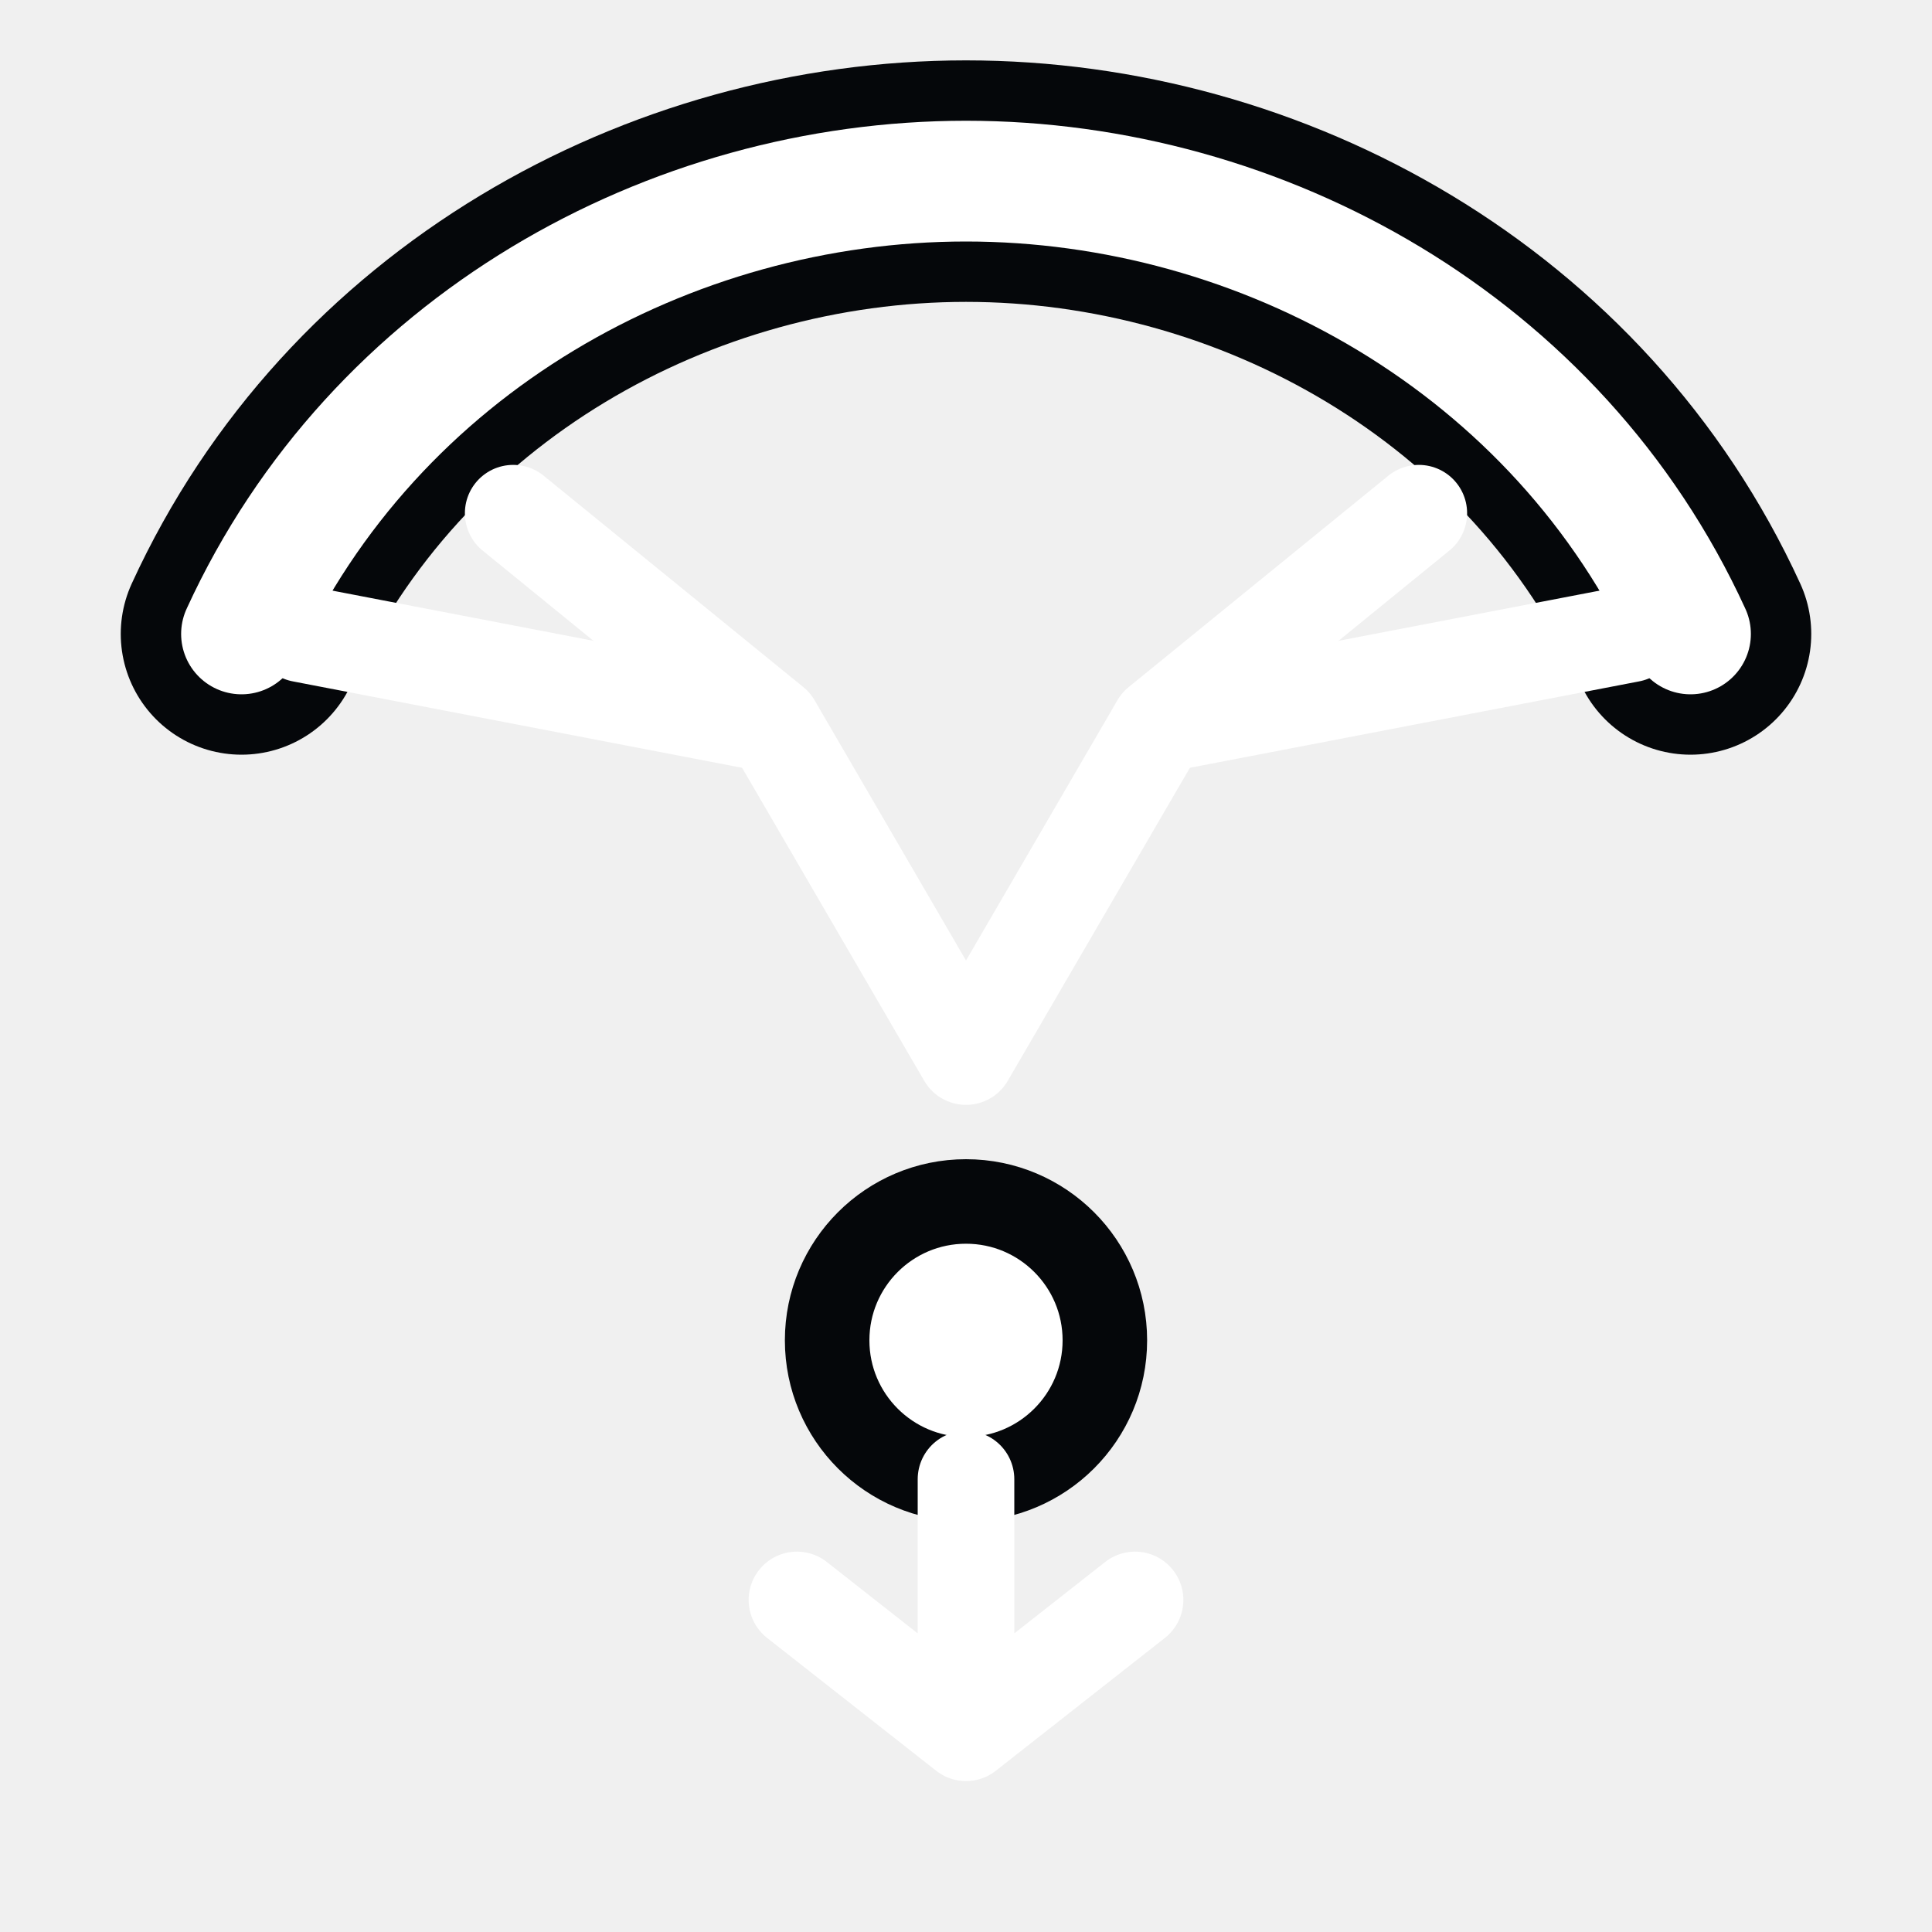
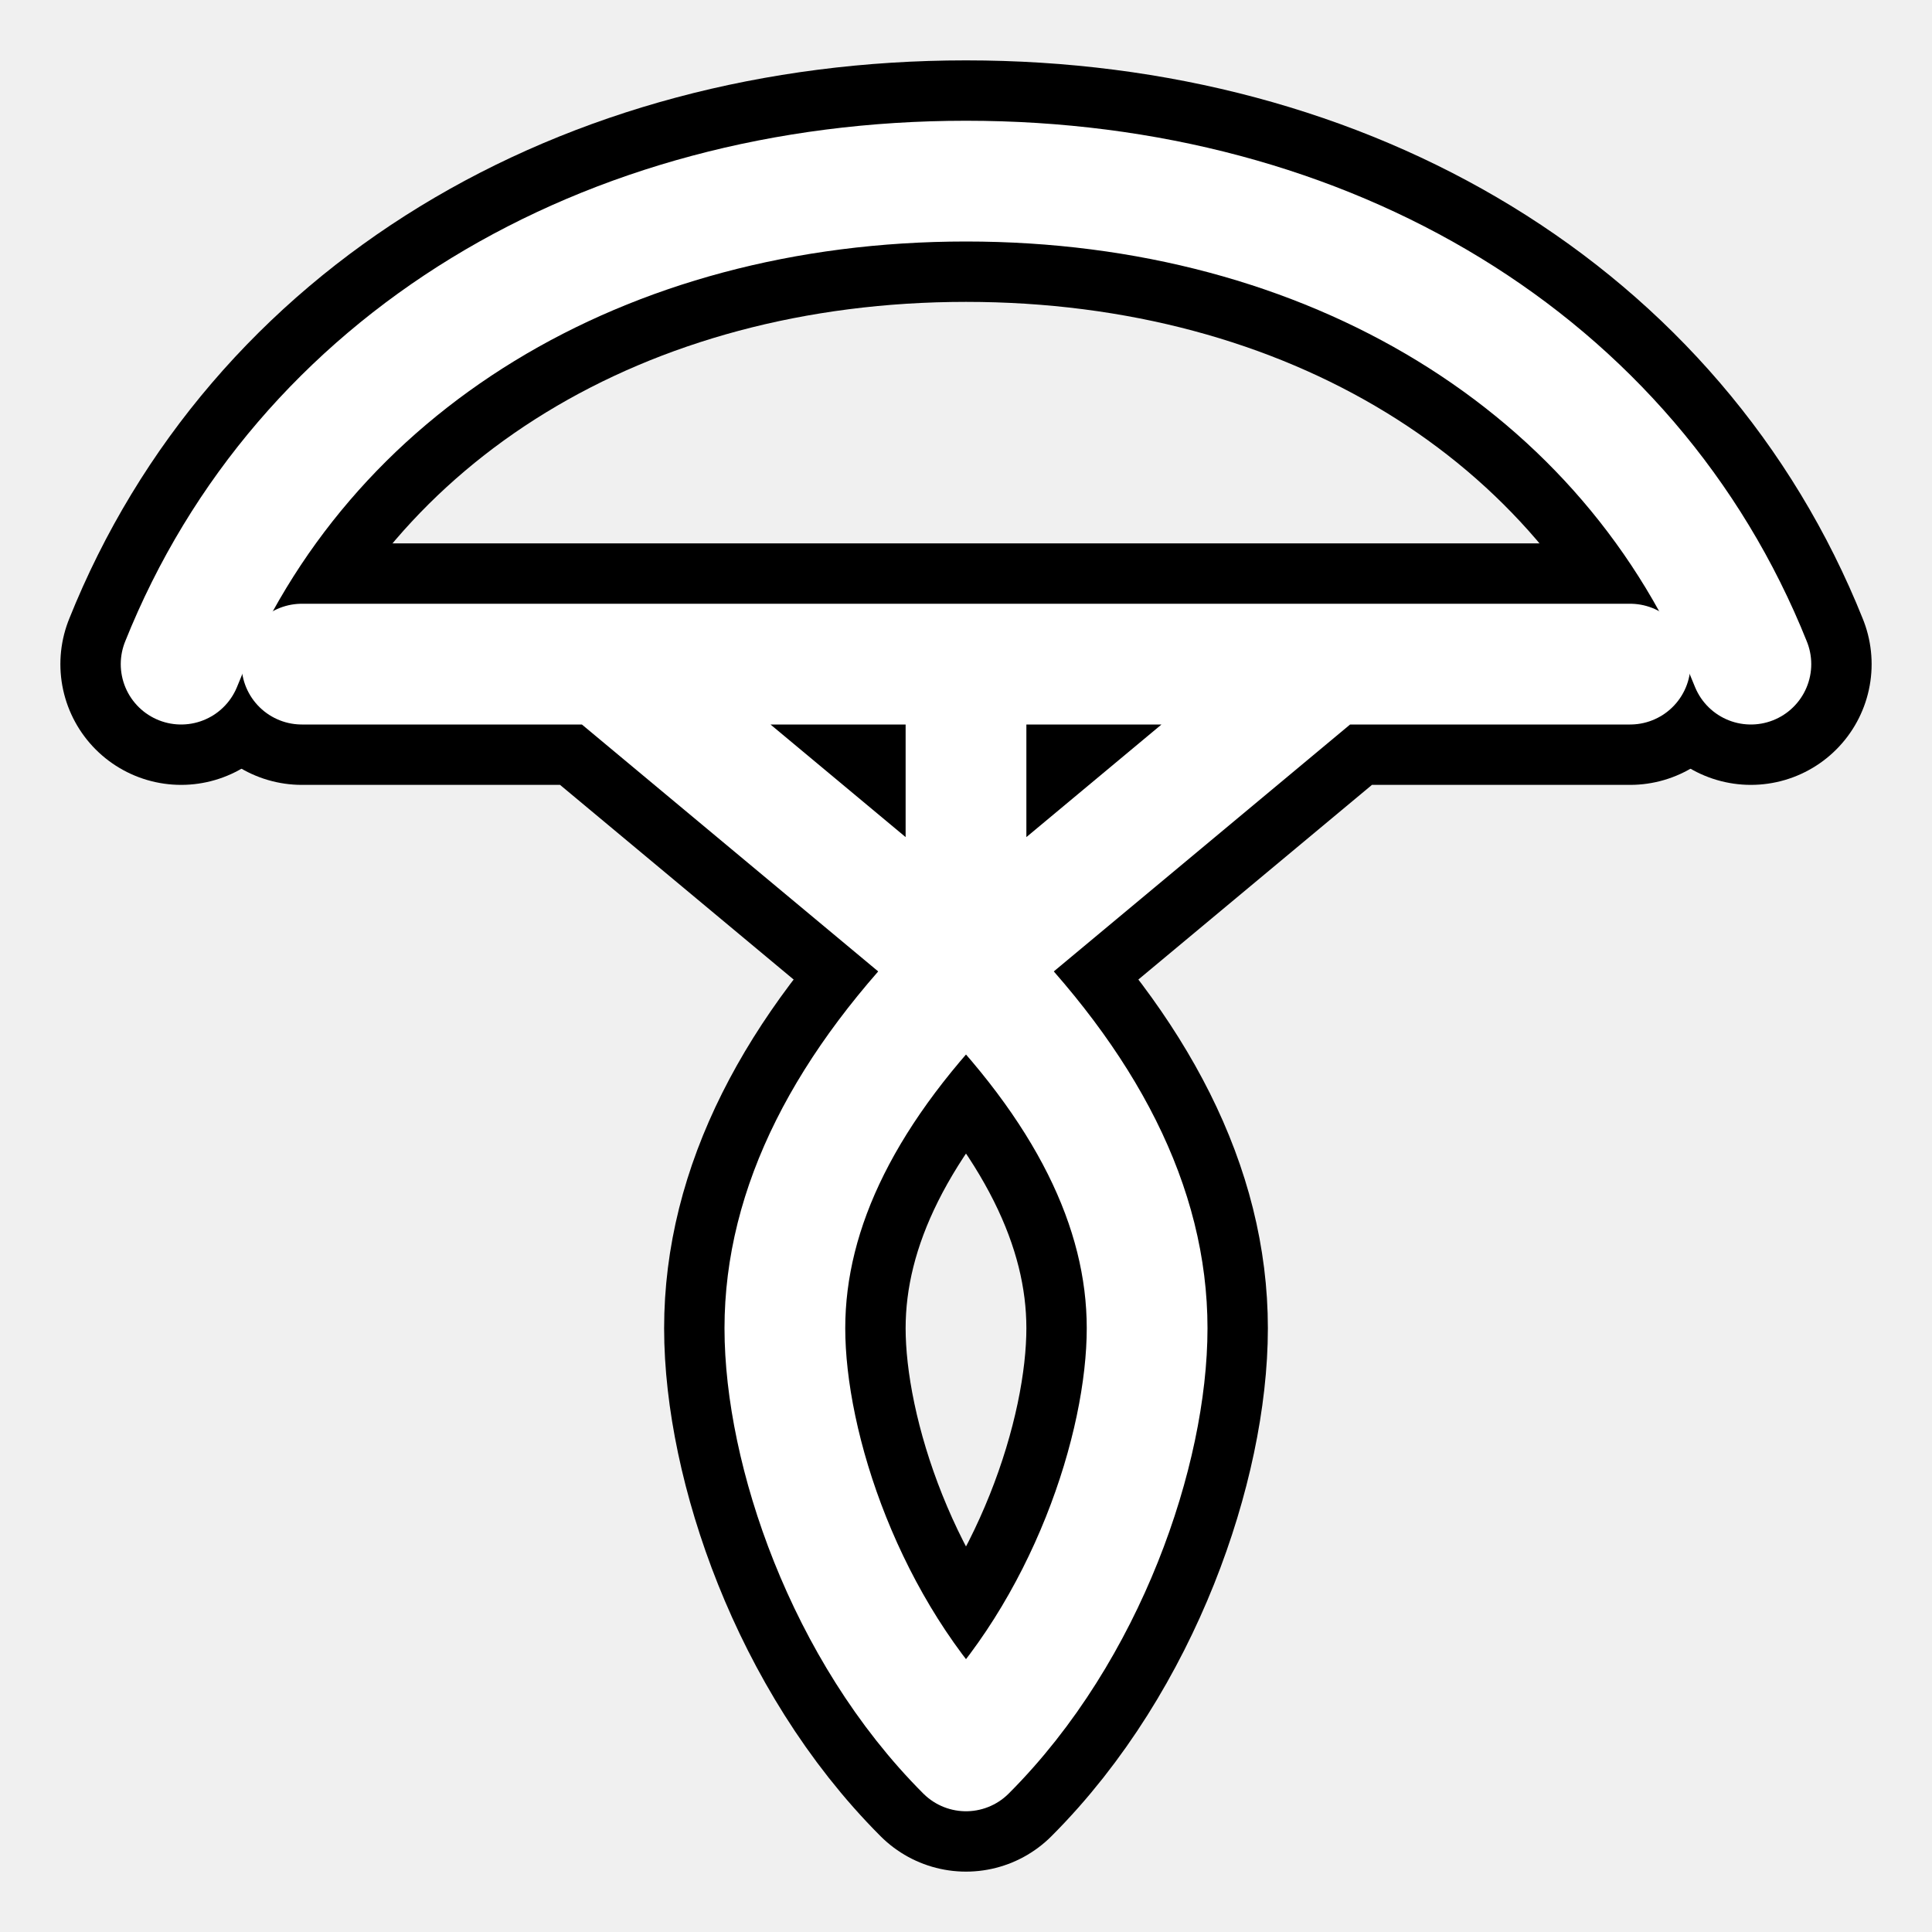
<svg xmlns="http://www.w3.org/2000/svg" width="32" height="32" viewBox="0 0 32 32">
-   <path d="M4 10.5C6.2 5.7 11.1 3 16 3s9.8 2.7 12 7.5" fill="none" stroke="#05070a" stroke-width="4" stroke-linecap="round" />
-   <path d="M4 10.5C6.2 5.7 11.1 3 16 3s9.8 2.7 12 7.5" fill="none" stroke="#fff" stroke-width="2" stroke-linecap="round" />
-   <path d="M5 10.5 12.8 12 16 17.5 19.2 12 27 10.5M8.5 8.5 12.8 12M23.5 8.5 19.2 12" fill="none" stroke="#fff" stroke-width="1.6" stroke-linecap="round" stroke-linejoin="round" />
-   <circle cx="16" cy="22.2" r="2.3" fill="#fff" stroke="#05070a" stroke-width="1.4" />
-   <path d="M16 24.5v4.2M13.2 26.5 16 28.7l2.8-2.2" fill="none" stroke="#fff" stroke-width="1.6" stroke-linecap="round" stroke-linejoin="round" />
+   <g fill="none" stroke="#000" stroke-width="4" stroke-linecap="round" stroke-linejoin="round">
+     <path d="M3 11C5 6 10 3 16 3s11 3 13 8" />
+     <path d="M5 11h22M16 11v5M10 11l6 5 6-5" />
+     <path d="M16 16c-2 2-3 4-3 6 0 2 1 5 3 7 2-2 3-5 3-7 0-2-1-4-3-6z" />
+   </g>
+   <g fill="none" stroke="#fff" stroke-width="2" stroke-linecap="round" stroke-linejoin="round">
+     <path d="M3 11C5 6 10 3 16 3s11 3 13 8" />
+     <path d="M5 11h22M16 11v5M10 11l6 5 6-5" />
+     <path d="M16 16c-2 2-3 4-3 6 0 2 1 5 3 7 2-2 3-5 3-7 0-2-1-4-3-6z" />
+   </g>
</svg>
